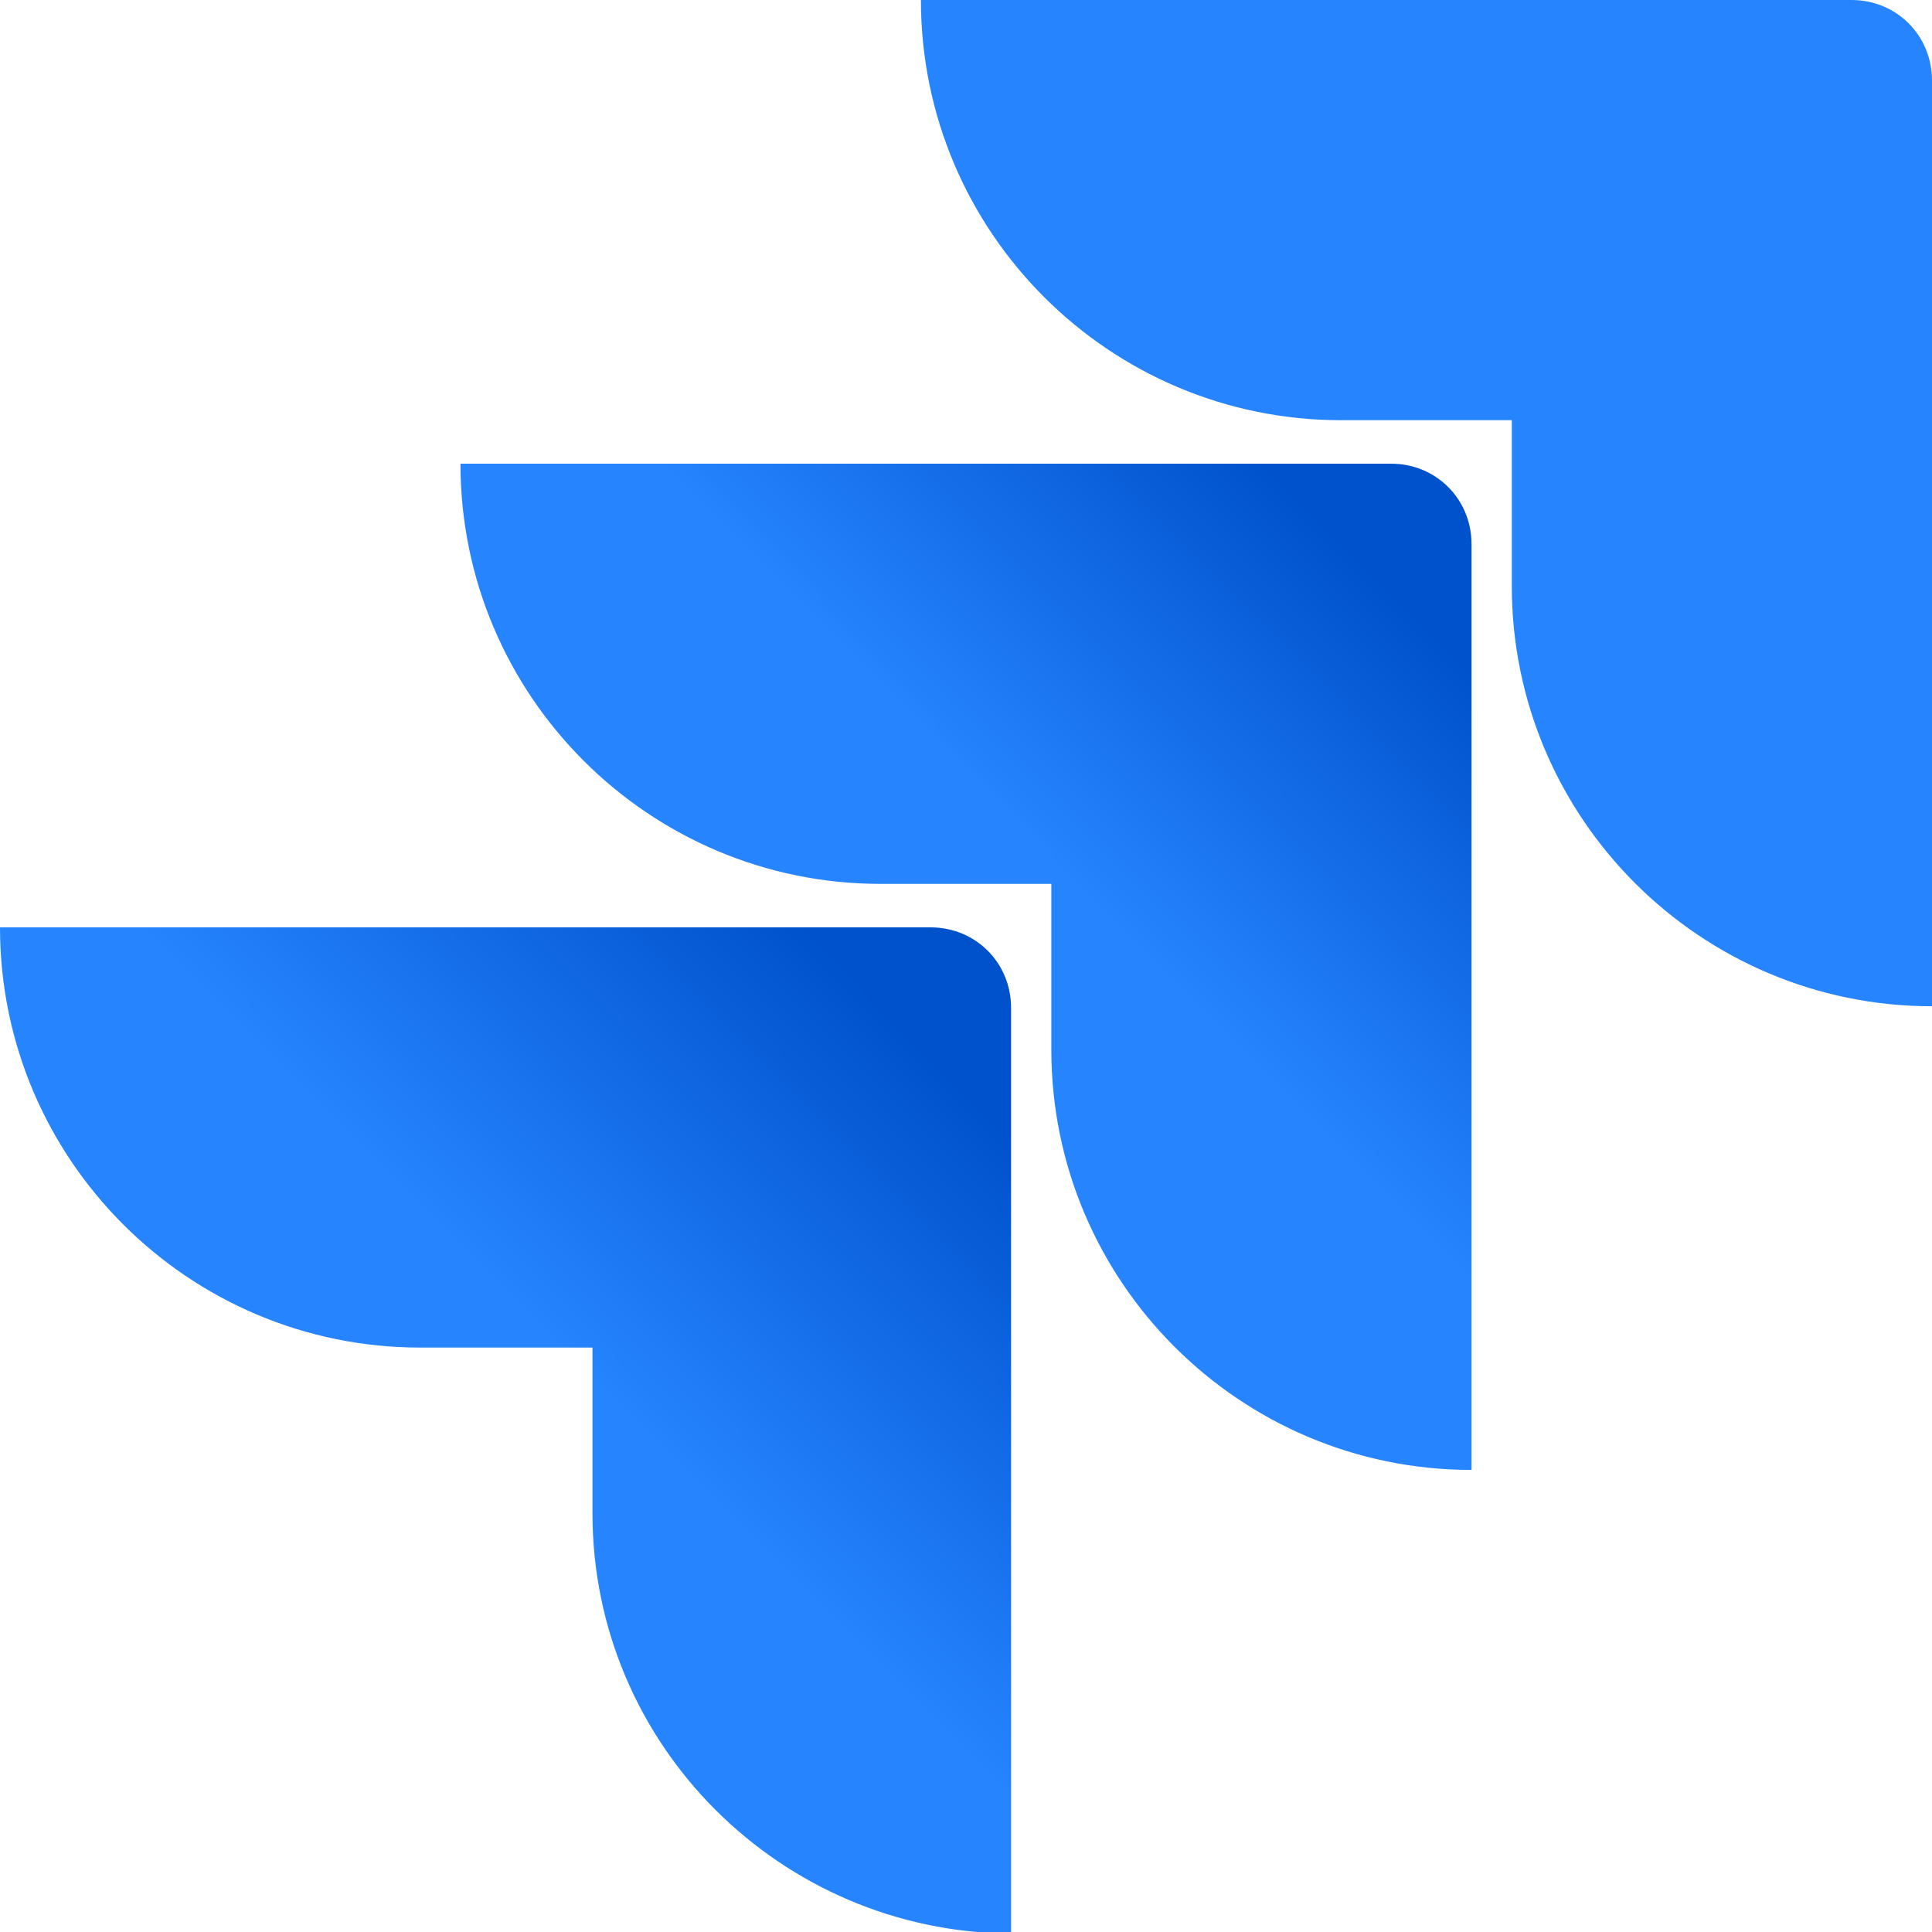
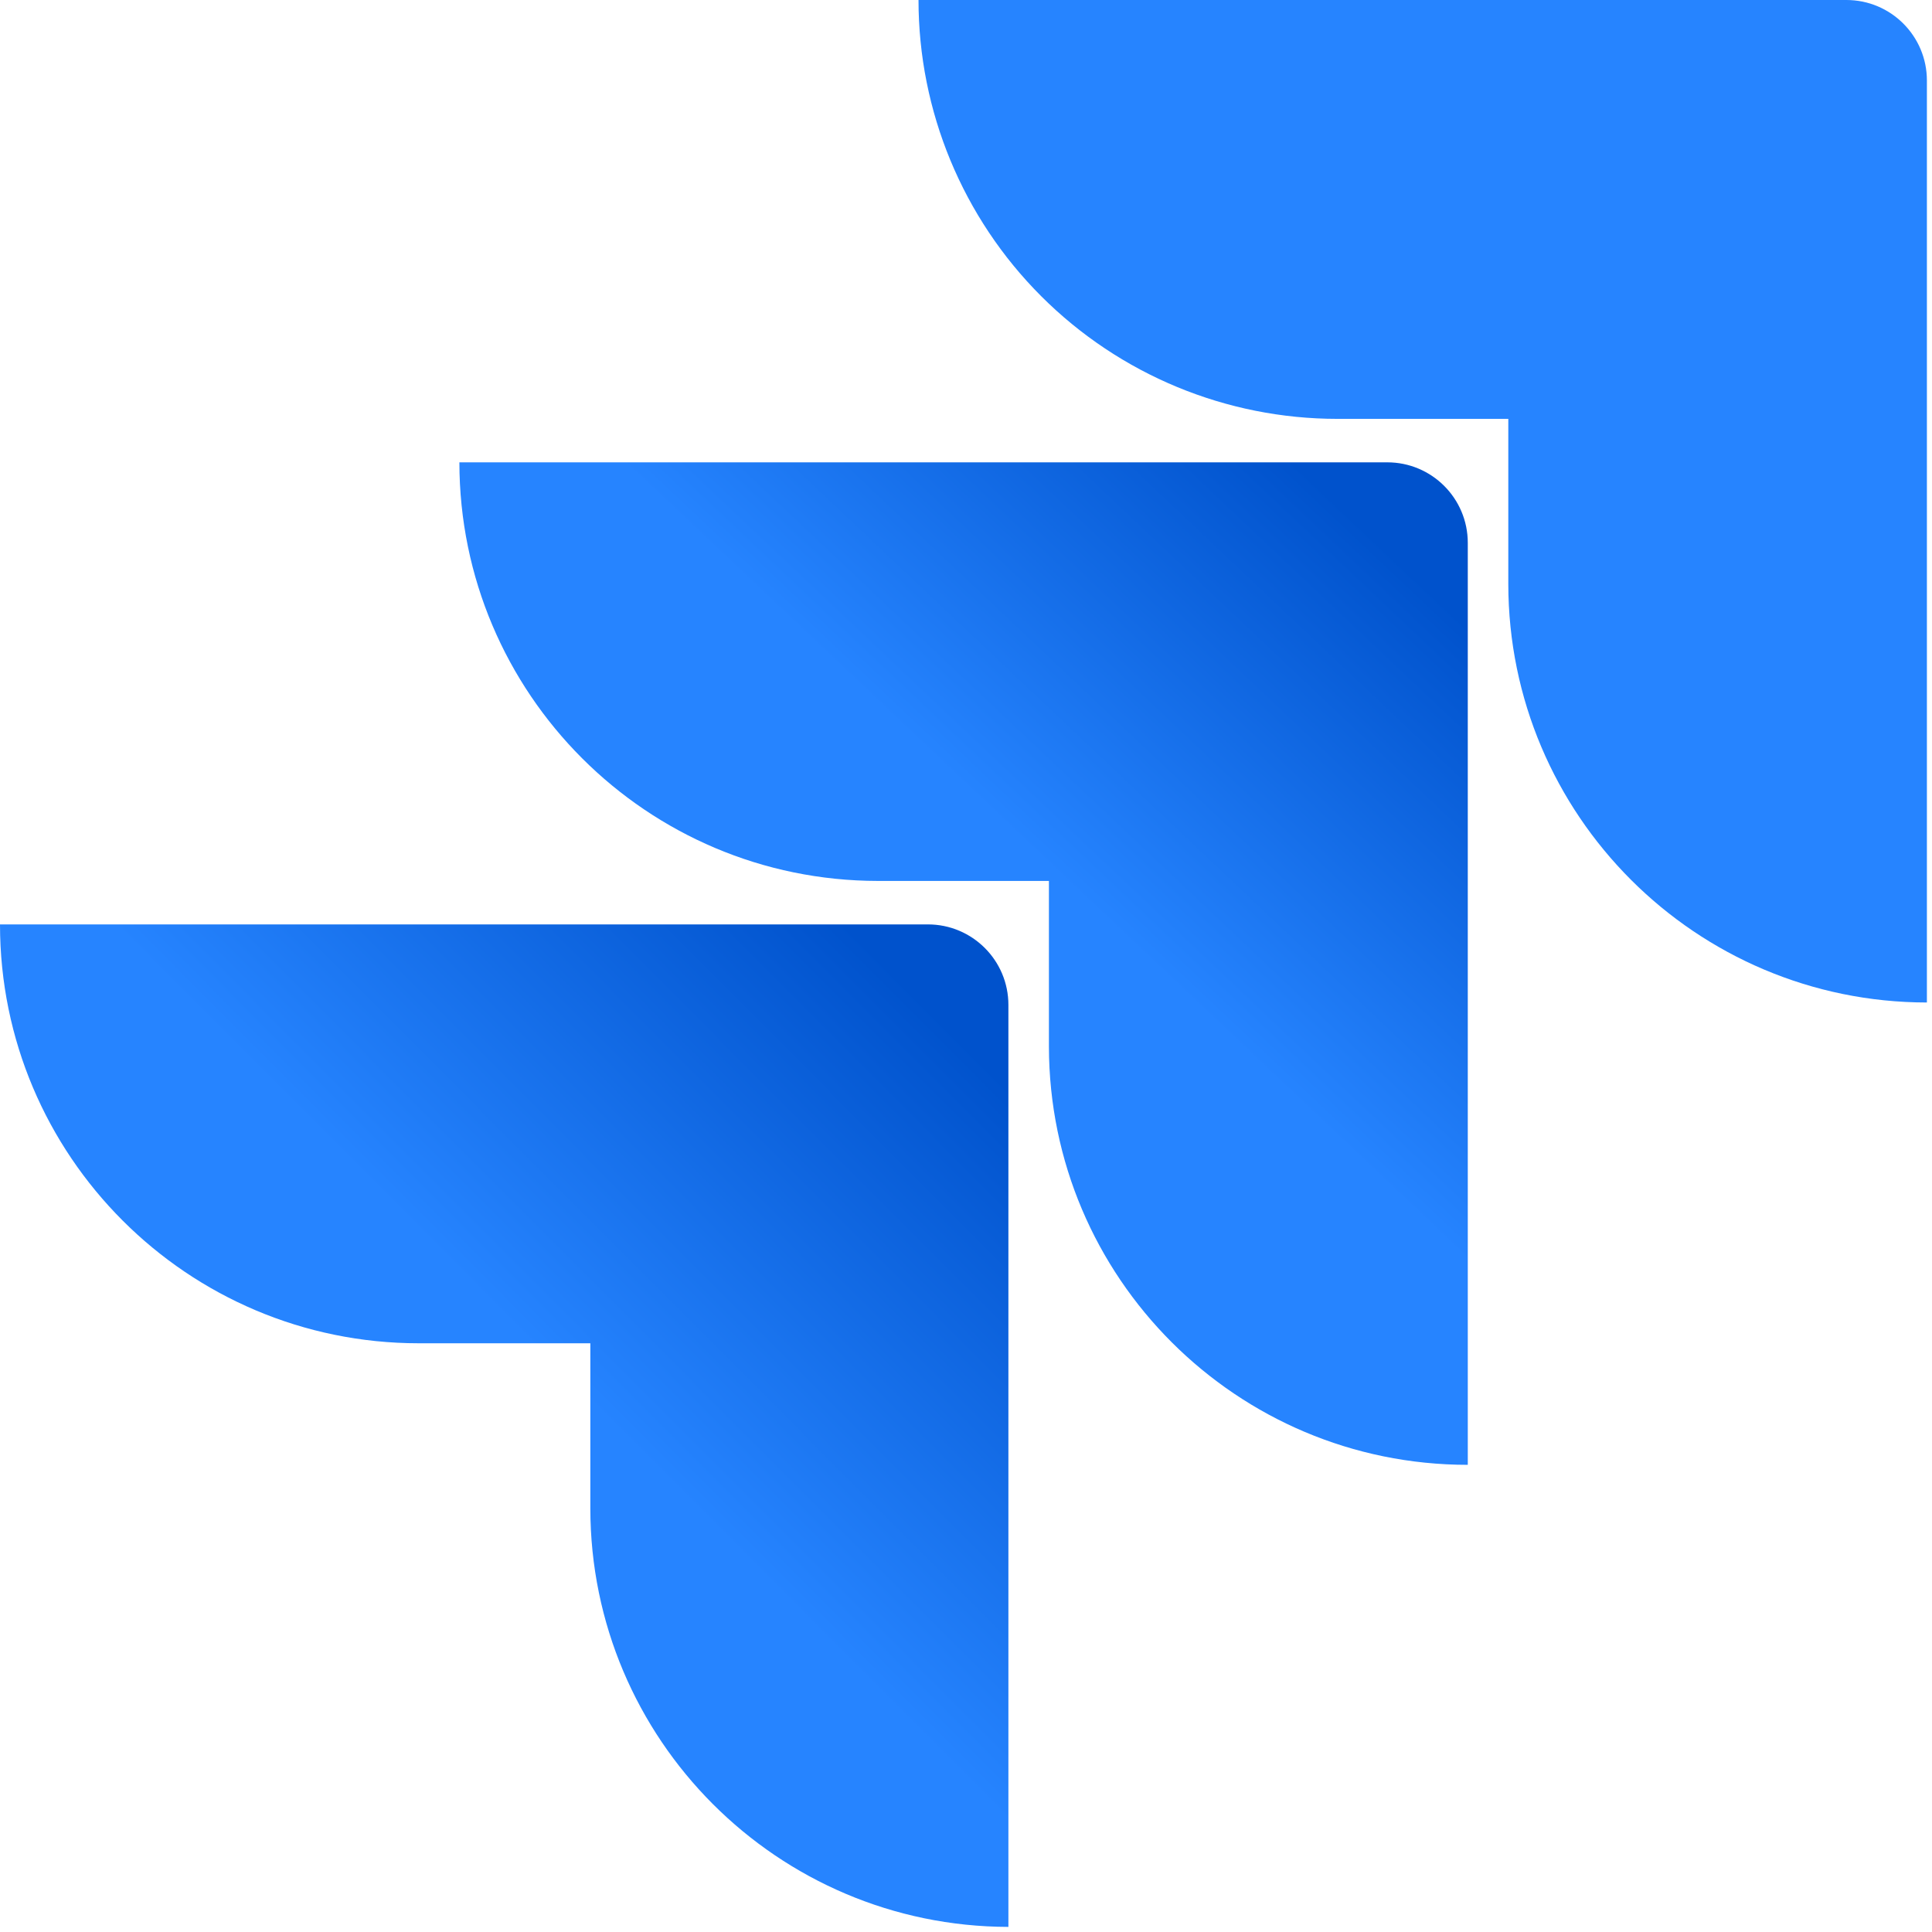
- <svg xmlns="http://www.w3.org/2000/svg" version="1.1" id="Layer_1" x="0px" y="0px" viewBox="0 0 120 120" style="enable-background:new 0 0 120 120;" xml:space="preserve">
-   <style type="text/css">
- 	.jira-logo-original-0{fill:#2684FF;}
- 	.jira-logo-original-1{fill:url(#SVGID_1_);}
- 	.jira-logo-original-2{fill:url(#SVGID_2_);}
- </style>
-   <path class="jira-logo-original-0" d="M115,0H57.2c0,14.4,11.7,26.1,26.1,26.1h10.6v10.3c0,14.4,11.7,26.1,26.1,26.1V5C120,2.2,117.8,0,115,0z" />
-   <linearGradient id="SVGID_1_" gradientUnits="userSpaceOnUse" x1="-899.722" y1="466.209" x2="-899.744" y2="466.187" gradientTransform="matrix(1168.159 0 0 -1161.322 1051109.125 541447.5)">
-     <stop offset="0.18" style="stop-color:#0052CC" />
-     <stop offset="1" style="stop-color:#2684FF" />
-   </linearGradient>
-   <path class="jira-logo-original-1" d="M86.4,28.8H28.6c0,14.4,11.7,26.1,26.1,26.1h10.6v10.3c0,14.4,11.7,26.1,26.1,26.1V33.8  C91.4,31,89.2,28.8,86.4,28.8L86.4,28.8z" />
-   <linearGradient id="SVGID_2_" gradientUnits="userSpaceOnUse" x1="-899.29" y1="466.645" x2="-899.314" y2="466.621" gradientTransform="matrix(1168.168 0 0 -1161.322 1050584.75 541982.688)">
-     <stop offset="0.18" style="stop-color:#0052CC" />
-     <stop offset="1" style="stop-color:#2684FF" />
-   </linearGradient>
-   <path class="jira-logo-original-2" d="M57.8,57.6H0C0,72,11.7,83.7,26.1,83.7h10.7v10.3c0,14.4,11.7,26,26,26.1V62.6C62.8,59.8,60.6,57.6,57.8,57.6  L57.8,57.6z" />
+ <svg xmlns="http://www.w3.org/2000/svg" width="256px" height="256px" viewBox="0 0 256 256" version="1.1" preserveAspectRatio="xMidYMid">
+   <defs>
+     <linearGradient x1="98.031%" y1="0.161%" x2="58.888%" y2="40.766%" id="linearGradient-1">
+       <stop stop-color="#0052CC" offset="18%" />
+       <stop stop-color="#2684FF" offset="100%" />
+     </linearGradient>
+     <linearGradient x1="100.665%" y1="0.455%" x2="55.402%" y2="44.727%" id="linearGradient-2">
+       <stop stop-color="#0052CC" offset="18%" />
+       <stop stop-color="#2684FF" offset="100%" />
+     </linearGradient>
+   </defs>
+   <g>
+     <path d="M244.658,0 L121.707,0 C121.707,14.72 127.554,28.837 137.963,39.246 C148.372,49.655 162.489,55.502 177.209,55.502 L199.858,55.502 L199.858,77.369 C199.877,107.994 224.699,132.816 255.324,132.836 L255.324,10.667 C255.324,4.776 250.549,3.60722001e-16 244.658,0 Z" fill="#2684FF" />
+     <path d="M183.822,61.262 L60.871,61.262 C60.891,91.887 85.713,116.709 116.338,116.729 L138.987,116.729 L138.987,138.667 C139.026,169.292 163.864,194.098 194.489,194.098 L194.489,71.929 C194.489,66.038 189.713,61.262 183.822,61.262 Z" fill="url(#linearGradient-1)" />
+     <path d="M122.951,122.489 L0,122.489 C3.75391362e-15,153.142 24.849,177.991 55.502,177.991 L78.222,177.991 L78.222,199.858 C78.242,230.455 103.02,255.266 133.618,255.324 L133.618,133.156 C133.618,127.265 128.842,122.489 122.951,122.489 Z" fill="url(#linearGradient-2)" />
+   </g>
</svg>
